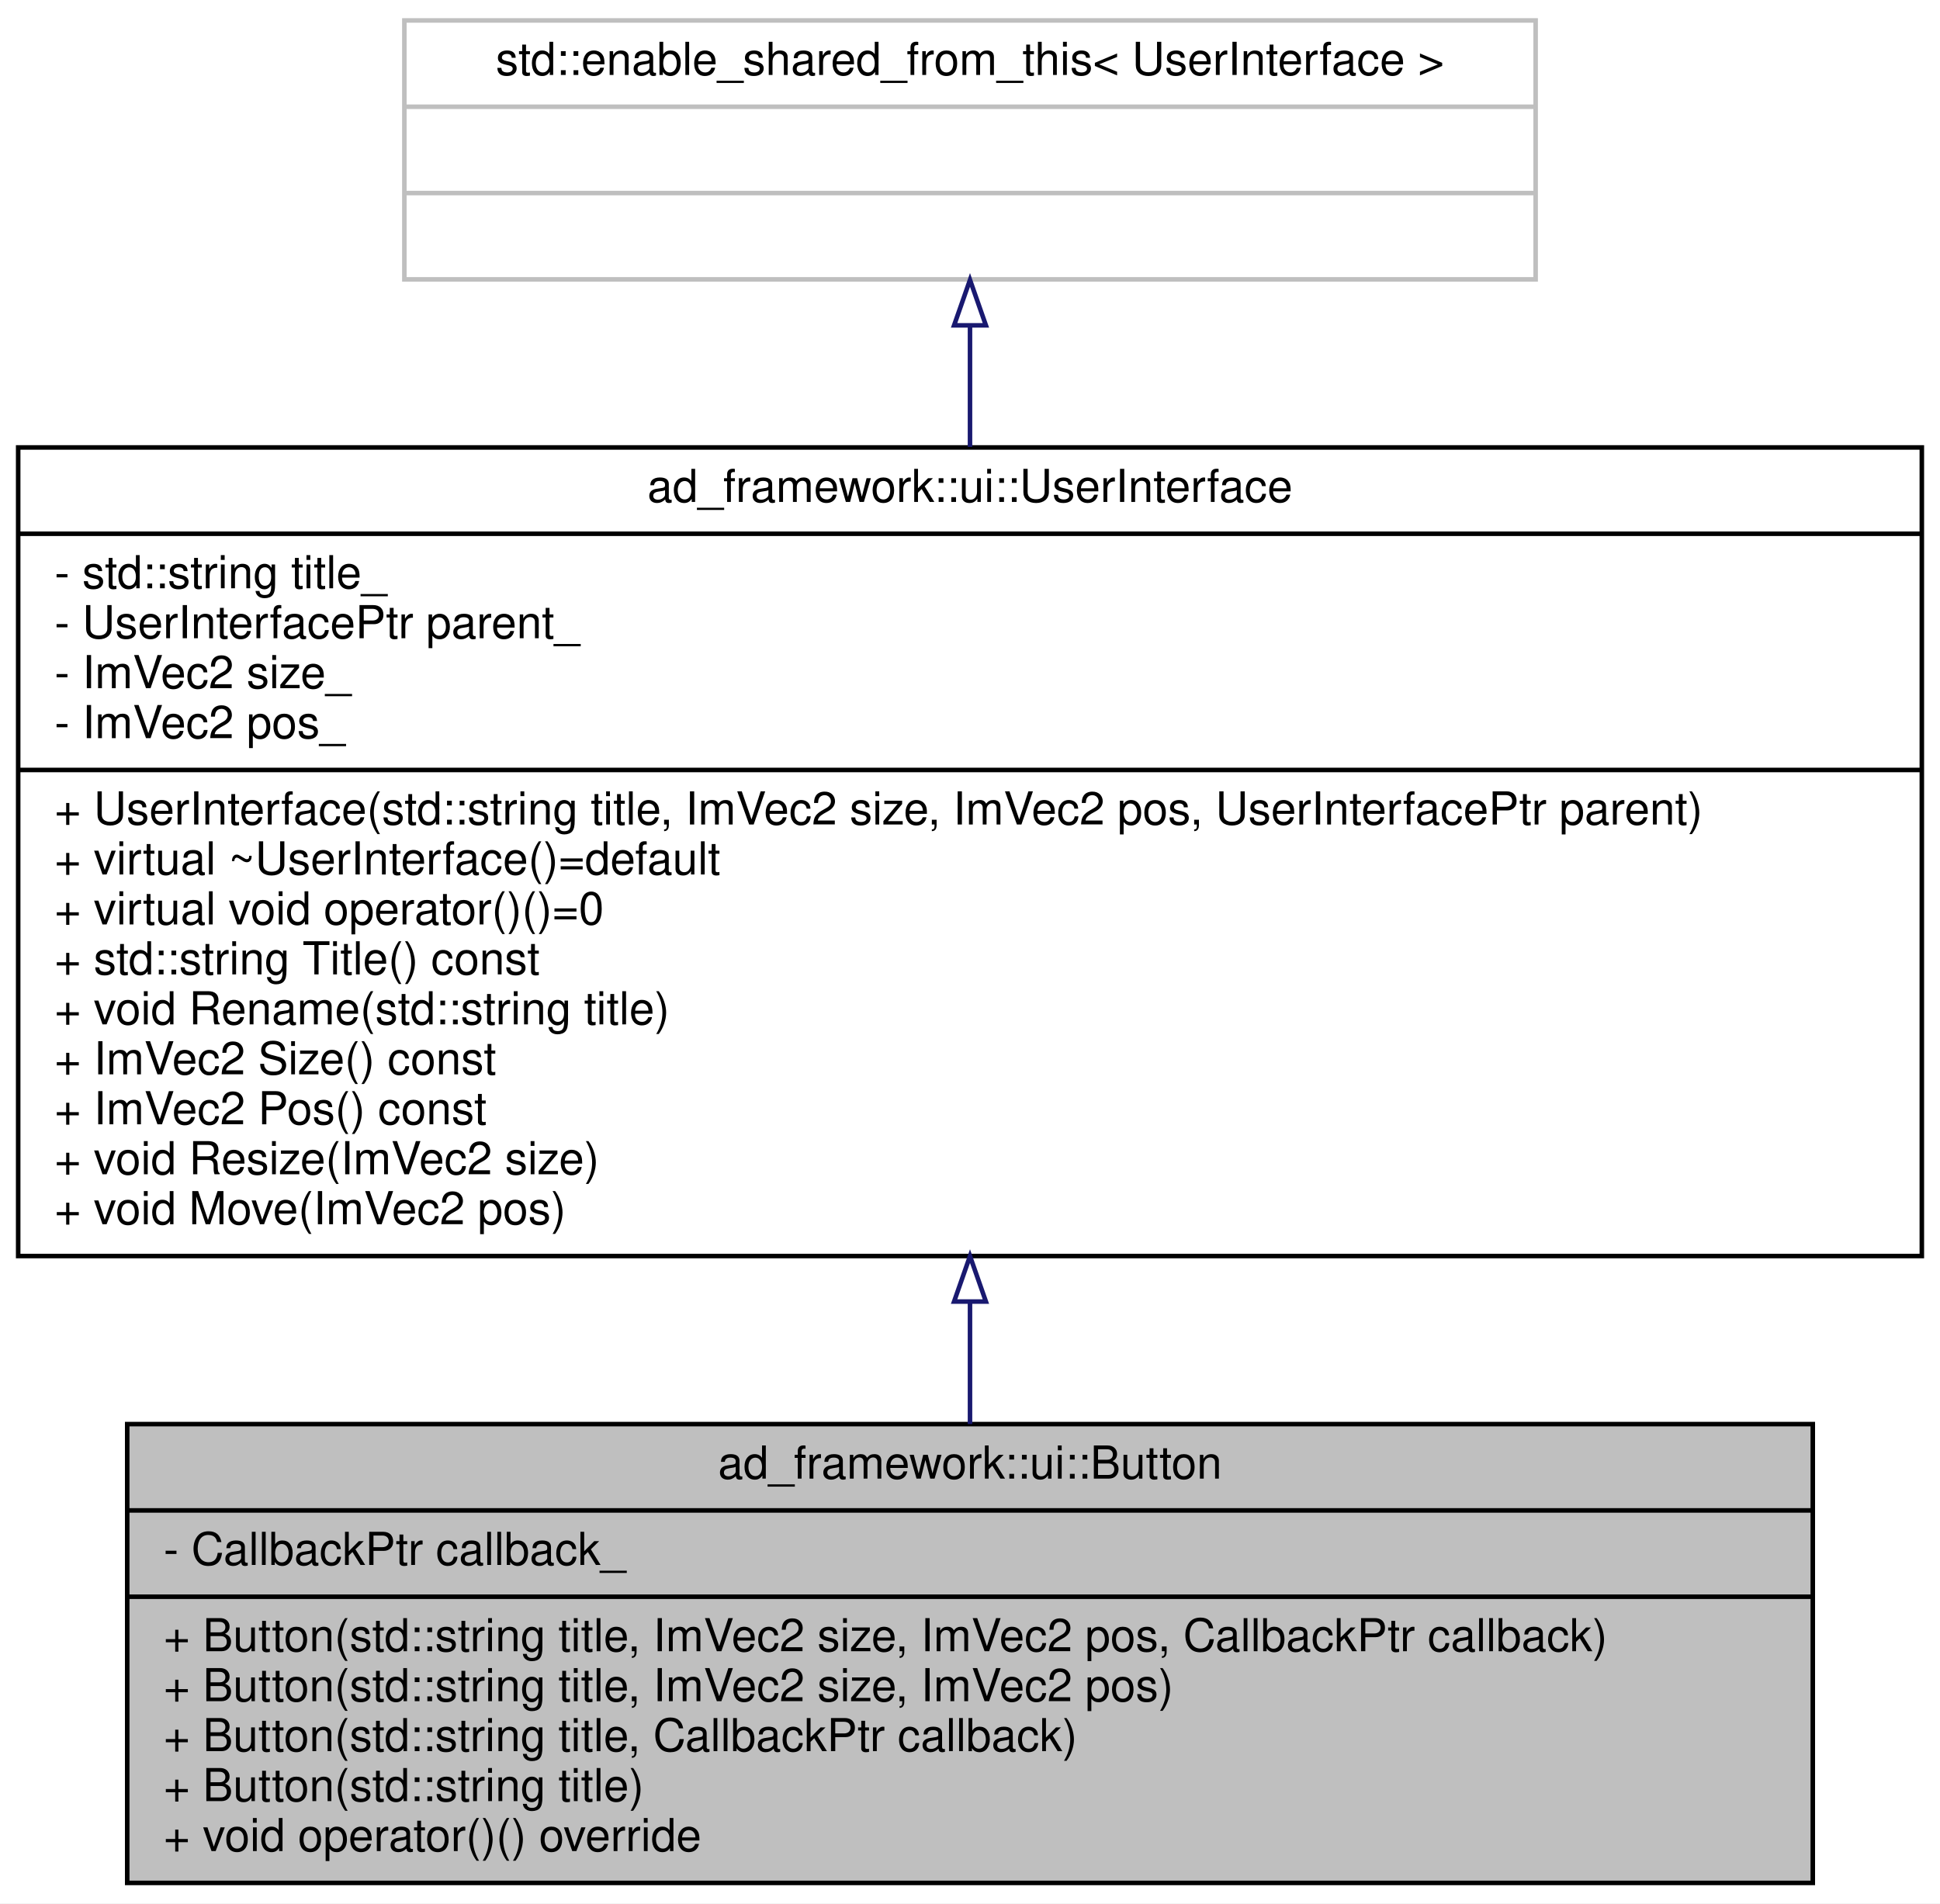
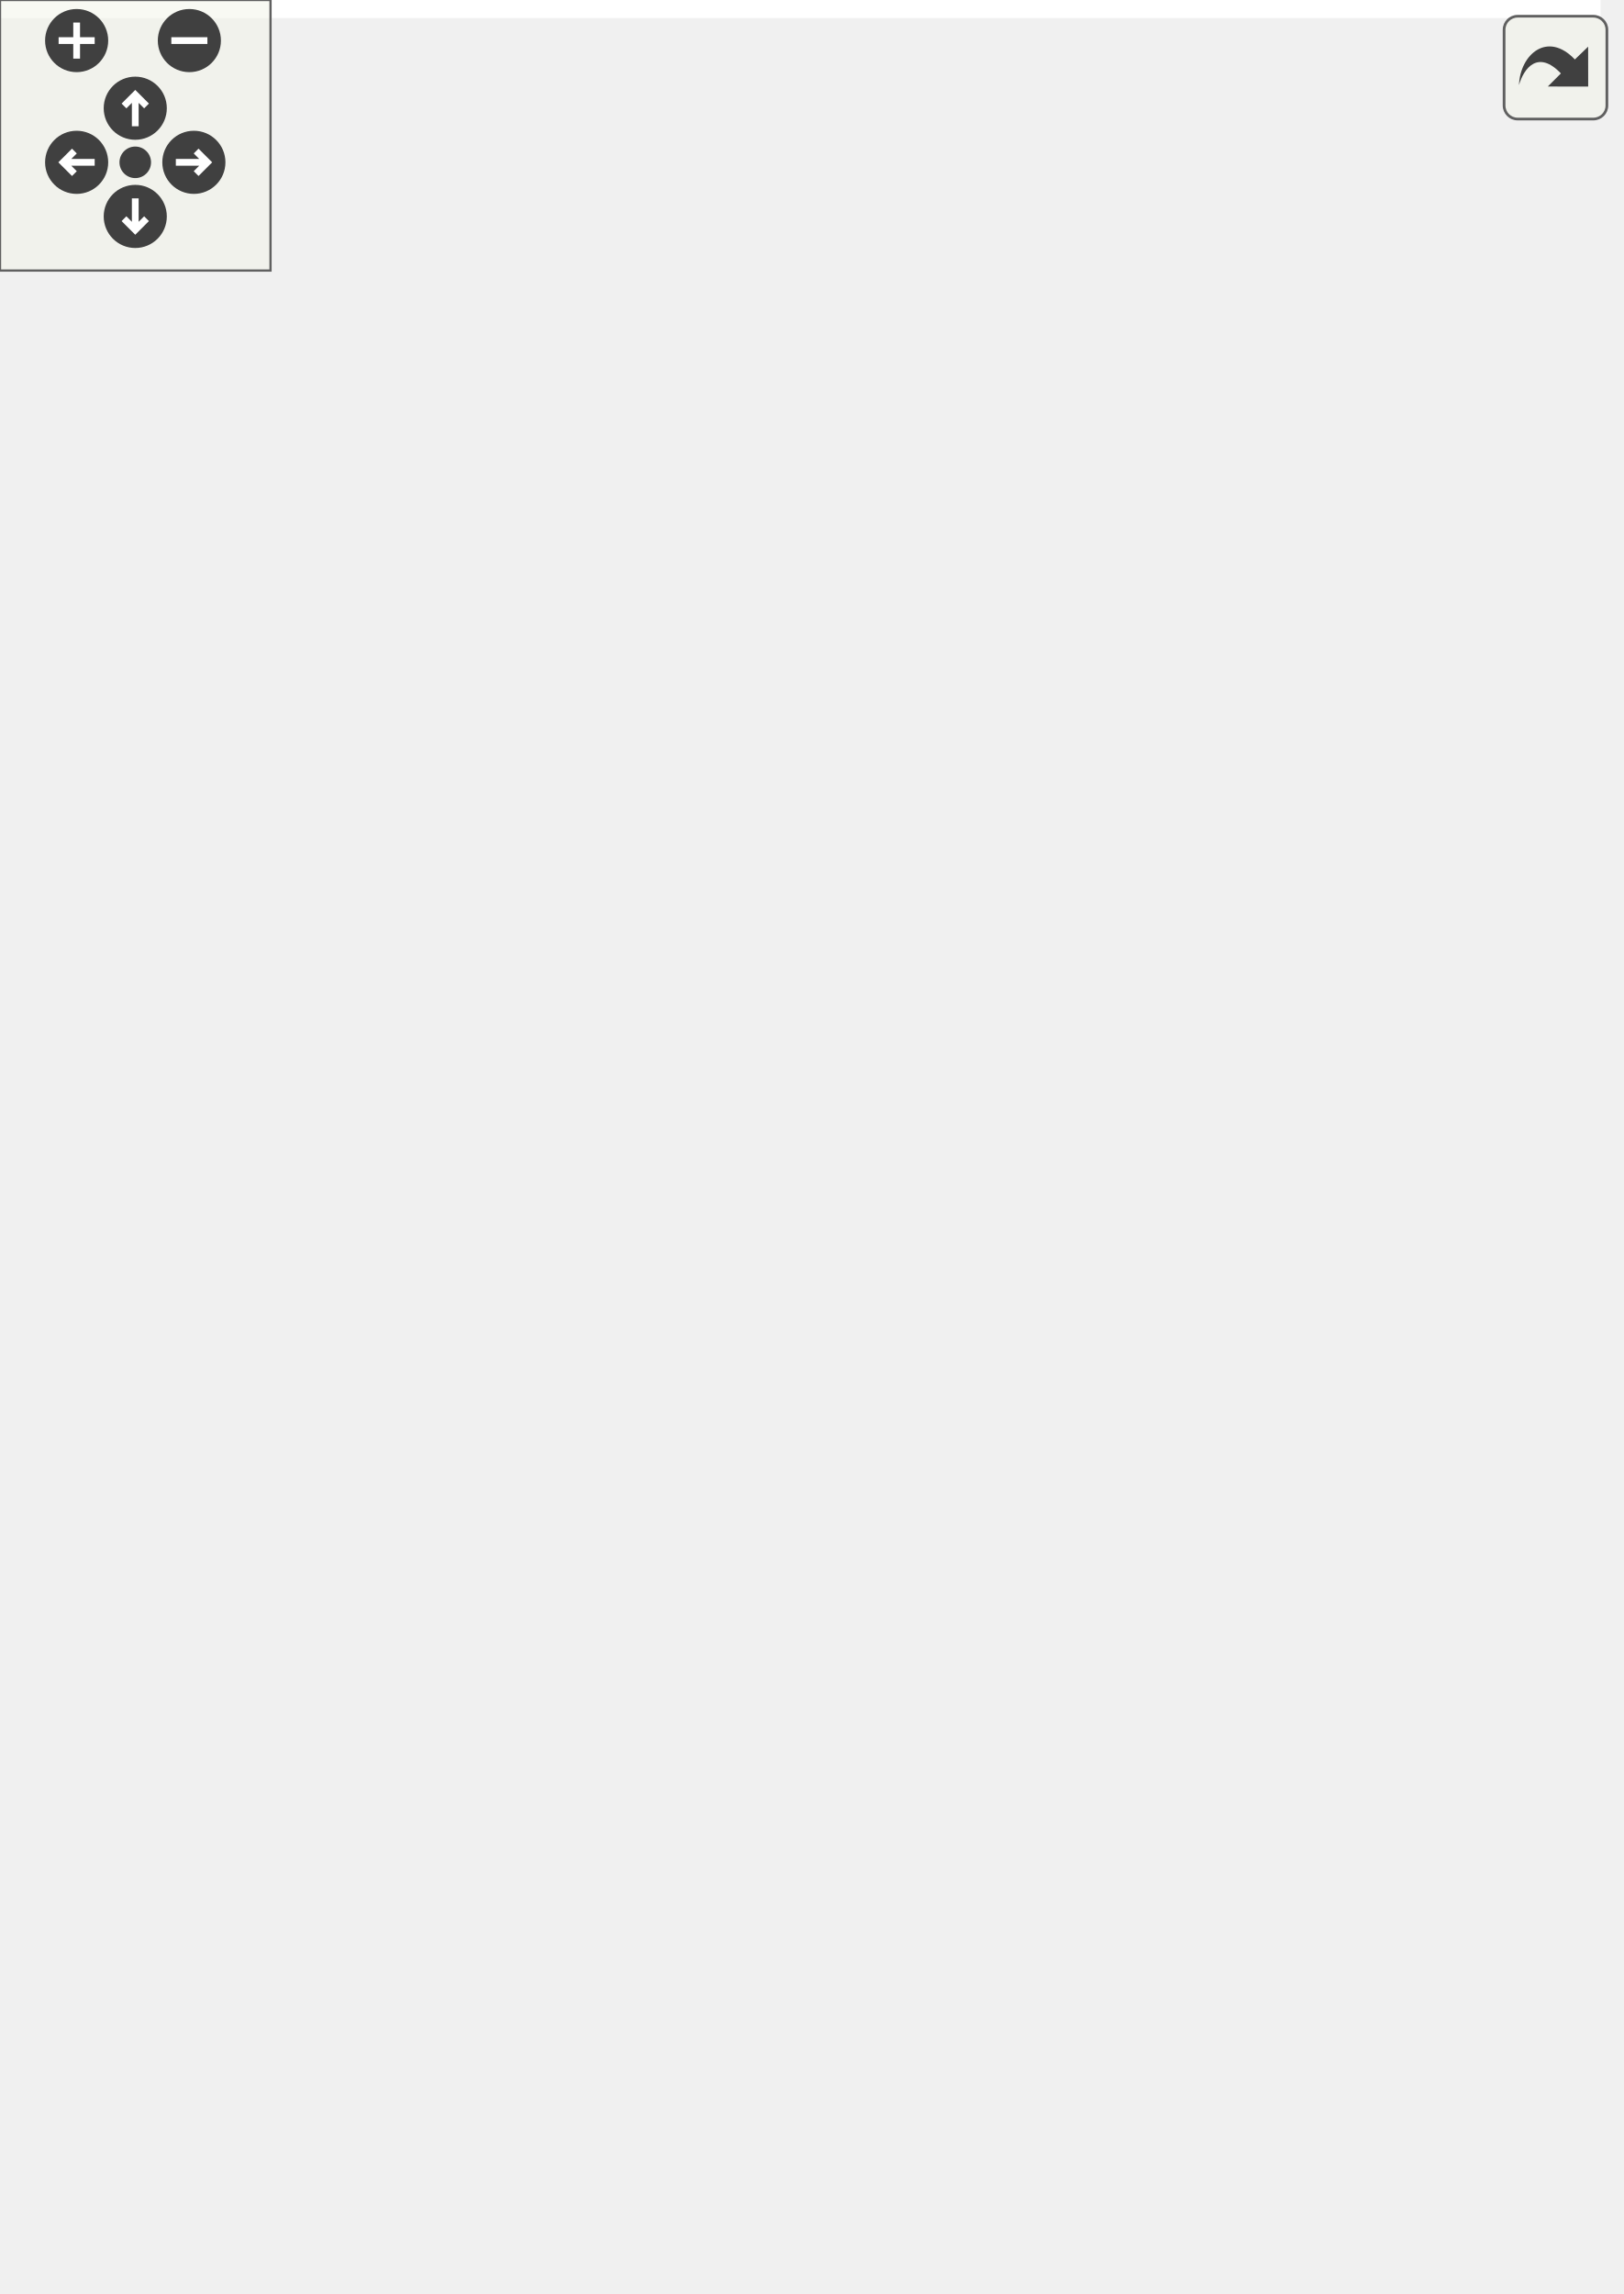
- <svg xmlns="http://www.w3.org/2000/svg" xmlns:xlink="http://www.w3.org/1999/xlink" width="427pt" height="419pt" viewBox="0.00 0.00 427.00 419.00">
-   <g id="graph0" class="graph" transform="scale(1 1) rotate(0) translate(4 415)">
-     <polygon fill="white" stroke="transparent" points="-4,4 -4,-415 423,-415 423,4 -4,4" />
-     <g id="node1" class="node">
-       <g id="a_node1">
-         <a xlink:title=" ">
-           <polygon fill="#bfbfbf" stroke="black" points="24,-0.5 24,-101.5 395,-101.5 395,-0.5 24,-0.5" />
-           <text text-anchor="middle" x="209.5" y="-89.5" font-family="Helvetica,sans-Serif" font-size="10.00">ad_framework::ui::Button</text>
-           <polyline fill="none" stroke="black" points="24,-82.5 395,-82.5 " />
-           <text text-anchor="start" x="32" y="-70.5" font-family="Helvetica,sans-Serif" font-size="10.00">- CallbackPtr callback_</text>
-           <polyline fill="none" stroke="black" points="24,-63.5 395,-63.5 " />
-           <text text-anchor="start" x="32" y="-51.5" font-family="Helvetica,sans-Serif" font-size="10.00">+ Button(std::string title, ImVec2 size, ImVec2 pos, CallbackPtr callback)</text>
-           <text text-anchor="start" x="32" y="-40.5" font-family="Helvetica,sans-Serif" font-size="10.00">+ Button(std::string title, ImVec2 size, ImVec2 pos)</text>
-           <text text-anchor="start" x="32" y="-29.5" font-family="Helvetica,sans-Serif" font-size="10.00">+ Button(std::string title, CallbackPtr callback)</text>
-           <text text-anchor="start" x="32" y="-18.5" font-family="Helvetica,sans-Serif" font-size="10.00">+ Button(std::string title)</text>
-           <text text-anchor="start" x="32" y="-7.5" font-family="Helvetica,sans-Serif" font-size="10.00">+ void operator()() override</text>
-         </a>
+ <svg xmlns="http://www.w3.org/2000/svg" xmlns:xlink="http://www.w3.org/1999/xlink" id="main" version="1.1" xml:space="preserve">
+   <style type="text/css">
+ .edge:hover path { stroke: red; }
+ .edge:hover polygon { stroke: red; fill: red; }
+ </style>
+   <defs>
+     <circle id="rim" cx="0" cy="0" r="7" />
+     <circle id="rim2" cx="0" cy="0" r="3.5" />
+     <g id="zoomPlus">
+       <use xlink:href="#rim" fill="#404040">
+         <set attributeName="fill" to="#808080" begin="zoomplus.mouseover" end="zoomplus.mouseout" />
+       </use>
+       <path d="M-4,0h8M0,-4v8" fill="none" stroke="white" stroke-width="1.5" pointer-events="none" />
+     </g>
+     <g id="zoomMin">
+       <use xlink:href="#rim" fill="#404040">
+         <set attributeName="fill" to="#808080" begin="zoomminus.mouseover" end="zoomminus.mouseout" />
+       </use>
+       <path d="M-4,0h8" fill="none" stroke="white" stroke-width="1.5" pointer-events="none" />
+     </g>
+     <g id="dirArrow">
+       <path fill="none" stroke="white" stroke-width="1.5" d="M0,-3.0v7 M-2.5,-0.5L0,-3.0L2.5,-0.5" />
+     </g>
+     <g id="resetDef">
+       <use xlink:href="#rim2" fill="#404040">
+         <set attributeName="fill" to="#808080" begin="reset.mouseover" end="reset.mouseout" />
+       </use>
+     </g>
+   </defs>
+   <svg id="graph" class="graph">
+     <g id="viewport">
+       <polygon fill="white" stroke="transparent" points="-4,4 -4,-448 355,-448 355,4 -4,4" />
+       <g id="node1" class="node">
+         <g id="a_node1">
+           <a xlink:title=" ">
+             <polygon fill="#bfbfbf" stroke="black" points="42.5,-0.5 42.5,-79.5 308.5,-79.5 308.5,-0.5 42.5,-0.5" />
+             <text text-anchor="middle" x="175.5" y="-67.5" font-family="Helvetica,sans-Serif" font-size="10.00">ad_framework::ui::Button</text>
+             <polyline fill="none" stroke="black" points="42.5,-60.5 308.5,-60.5 " />
+             <text text-anchor="middle" x="175.5" y="-48.5" font-family="Helvetica,sans-Serif" font-size="10.00"> </text>
+             <polyline fill="none" stroke="black" points="42.5,-41.5 308.5,-41.5 " />
+             <text text-anchor="start" x="50.5" y="-29.5" font-family="Helvetica,sans-Serif" font-size="10.00">+ Button(std::string title, ImVec2 size, ImVec2 pos)</text>
+             <text text-anchor="start" x="50.5" y="-18.5" font-family="Helvetica,sans-Serif" font-size="10.00">+ Button(std::string title)</text>
+             <text text-anchor="start" x="50.5" y="-7.5" font-family="Helvetica,sans-Serif" font-size="10.00">+ void operator()() override</text>
+           </a>
+         </g>
+       </g>
+       <g id="node2" class="node">
+         <g id="a_node2">
+           <a xlink:href="classad__framework_1_1ui_1_1UserInterface.html" target="_top" xlink:title=" ">
+             <polygon fill="white" stroke="black" points="0,-116.5 0,-349.5 351,-349.5 351,-116.5 0,-116.5" />
+             <text text-anchor="middle" x="175.5" y="-337.5" font-family="Helvetica,sans-Serif" font-size="10.00">ad_framework::ui::UserInterface</text>
+             <polyline fill="none" stroke="black" points="0,-330.5 351,-330.5 " />
+             <text text-anchor="start" x="8" y="-318.5" font-family="Helvetica,sans-Serif" font-size="10.00">- std::string title_</text>
+             <text text-anchor="start" x="8" y="-307.5" font-family="Helvetica,sans-Serif" font-size="10.00">- ImVec2 size_</text>
+             <text text-anchor="start" x="8" y="-296.5" font-family="Helvetica,sans-Serif" font-size="10.00">- ImVec2 pos_</text>
+             <text text-anchor="start" x="8" y="-285.5" font-family="Helvetica,sans-Serif" font-size="10.00">- UserInterfacePtr parent_</text>
+             <text text-anchor="start" x="8" y="-274.5" font-family="Helvetica,sans-Serif" font-size="10.00">- CallbackMap callbacks_</text>
+             <polyline fill="none" stroke="black" points="0,-267.5 351,-267.5 " />
+             <text text-anchor="start" x="8" y="-255.5" font-family="Helvetica,sans-Serif" font-size="10.00">+ UserInterface(std::string title, ImVec2 size, ImVec2 pos)</text>
+             <text text-anchor="start" x="8" y="-244.5" font-family="Helvetica,sans-Serif" font-size="10.00">+ virtual ~UserInterface()=default</text>
+             <text text-anchor="start" x="8" y="-233.5" font-family="Helvetica,sans-Serif" font-size="10.00">+ virtual void operator()()=0</text>
+             <text text-anchor="start" x="8" y="-222.5" font-family="Helvetica,sans-Serif" font-size="10.00">+ std::string Title() const</text>
+             <text text-anchor="start" x="8" y="-211.5" font-family="Helvetica,sans-Serif" font-size="10.00">+ void Rename(std::string title)</text>
+             <text text-anchor="start" x="8" y="-200.5" font-family="Helvetica,sans-Serif" font-size="10.00">+ ImVec2 Size() const</text>
+             <text text-anchor="start" x="8" y="-189.5" font-family="Helvetica,sans-Serif" font-size="10.00">+ ImVec2 Pos() const</text>
+             <text text-anchor="start" x="8" y="-178.5" font-family="Helvetica,sans-Serif" font-size="10.00">+ void Resize(ImVec2 size)</text>
+             <text text-anchor="start" x="8" y="-167.5" font-family="Helvetica,sans-Serif" font-size="10.00">+ void Move(ImVec2 pos)</text>
+             <text text-anchor="start" x="8" y="-156.5" font-family="Helvetica,sans-Serif" font-size="10.00">+ void SetParent(UserInterfacePtr parent)</text>
+             <text text-anchor="start" x="8" y="-145.5" font-family="Helvetica,sans-Serif" font-size="10.00">+ UserInterfacePtr GetParent() const</text>
+             <text text-anchor="start" x="8" y="-134.5" font-family="Helvetica,sans-Serif" font-size="10.00">+ void AddCallback(std::string name, callback::CallbackPtr callback)</text>
+             <text text-anchor="start" x="8" y="-123.5" font-family="Helvetica,sans-Serif" font-size="10.00">+ CallbackMap GetCallbacks() const</text>
+           </a>
+         </g>
+       </g>
+       <g id="edge1" class="edge">
+         <path fill="none" stroke="midnightblue" d="M175.5,-106.4C175.5,-96.87 175.5,-87.77 175.5,-79.57" />
+         <polygon fill="none" stroke="midnightblue" points="172,-106.49 175.5,-116.49 179,-106.49 172,-106.49" />
+       </g>
+       <g id="node3" class="node">
+         <g id="a_node3">
+           <a xlink:title=" ">
+             <polygon fill="white" stroke="#bfbfbf" points="51,-386.5 51,-443.5 300,-443.5 300,-386.5 51,-386.5" />
+             <text text-anchor="middle" x="175.5" y="-431.5" font-family="Helvetica,sans-Serif" font-size="10.00">std::enable_shared_from_this&lt; UserInterface &gt;</text>
+             <polyline fill="none" stroke="#bfbfbf" points="51,-424.5 300,-424.5 " />
+             <text text-anchor="middle" x="175.5" y="-412.5" font-family="Helvetica,sans-Serif" font-size="10.00"> </text>
+             <polyline fill="none" stroke="#bfbfbf" points="51,-405.5 300,-405.5 " />
+             <text text-anchor="middle" x="175.5" y="-393.5" font-family="Helvetica,sans-Serif" font-size="10.00"> </text>
+           </a>
+         </g>
+       </g>
+       <g id="edge2" class="edge">
+         <path fill="none" stroke="midnightblue" d="M175.5,-376.14C175.5,-368.03 175.5,-359.05 175.5,-349.67" />
+         <polygon fill="none" stroke="midnightblue" points="172,-376.27 175.5,-386.27 179,-376.27 172,-376.27" />
      </g>
    </g>
-     <g id="node2" class="node">
-       <g id="a_node2">
-         <a xlink:href="classad__framework_1_1ui_1_1UserInterface.html" target="_top" xlink:title=" ">
-           <polygon fill="white" stroke="black" points="0,-138.5 0,-316.5 419,-316.5 419,-138.5 0,-138.5" />
-           <text text-anchor="middle" x="209.5" y="-304.5" font-family="Helvetica,sans-Serif" font-size="10.00">ad_framework::ui::UserInterface</text>
-           <polyline fill="none" stroke="black" points="0,-297.5 419,-297.5 " />
-           <text text-anchor="start" x="8" y="-285.5" font-family="Helvetica,sans-Serif" font-size="10.00">- std::string title_</text>
-           <text text-anchor="start" x="8" y="-274.5" font-family="Helvetica,sans-Serif" font-size="10.00">- UserInterfacePtr parent_</text>
-           <text text-anchor="start" x="8" y="-263.5" font-family="Helvetica,sans-Serif" font-size="10.00">- ImVec2 size_</text>
-           <text text-anchor="start" x="8" y="-252.5" font-family="Helvetica,sans-Serif" font-size="10.00">- ImVec2 pos_</text>
-           <polyline fill="none" stroke="black" points="0,-245.5 419,-245.5 " />
-           <text text-anchor="start" x="8" y="-233.5" font-family="Helvetica,sans-Serif" font-size="10.00">+ UserInterface(std::string title, ImVec2 size, ImVec2 pos, UserInterfacePtr parent)</text>
-           <text text-anchor="start" x="8" y="-222.5" font-family="Helvetica,sans-Serif" font-size="10.00">+ virtual ~UserInterface()=default</text>
-           <text text-anchor="start" x="8" y="-211.5" font-family="Helvetica,sans-Serif" font-size="10.00">+ virtual void operator()()=0</text>
-           <text text-anchor="start" x="8" y="-200.5" font-family="Helvetica,sans-Serif" font-size="10.00">+ std::string Title() const</text>
-           <text text-anchor="start" x="8" y="-189.5" font-family="Helvetica,sans-Serif" font-size="10.00">+ void Rename(std::string title)</text>
-           <text text-anchor="start" x="8" y="-178.5" font-family="Helvetica,sans-Serif" font-size="10.00">+ ImVec2 Size() const</text>
-           <text text-anchor="start" x="8" y="-167.5" font-family="Helvetica,sans-Serif" font-size="10.00">+ ImVec2 Pos() const</text>
-           <text text-anchor="start" x="8" y="-156.5" font-family="Helvetica,sans-Serif" font-size="10.00">+ void Resize(ImVec2 size)</text>
-           <text text-anchor="start" x="8" y="-145.5" font-family="Helvetica,sans-Serif" font-size="10.00">+ void Move(ImVec2 pos)</text>
-         </a>
-       </g>
+   </svg>
+   <g id="navigator" transform="translate(0 0)" fill="#404254">
+     <rect fill="#f2f5e9" fill-opacity="0.5" stroke="#606060" stroke-width=".5" x="0" y="0" width="60" height="60" />
+     <use id="zoomplus" xlink:href="#zoomPlus" x="17" y="9" />
+     <use id="zoomminus" xlink:href="#zoomMin" x="42" y="9" />
+     <use id="reset" xlink:href="#resetDef" x="30" y="36" />
+     <g id="arrowUp" xlink:href="#dirArrow" transform="translate(30 24)">
+       <use xlink:href="#rim" fill="#404040">
+         <set attributeName="fill" to="#808080" begin="arrowUp.mouseover" end="arrowUp.mouseout" />
+       </use>
+       <path fill="none" stroke="white" stroke-width="1.5" d="M0,-3.0v7 M-2.5,-0.5L0,-3.0L2.5,-0.5" />
    </g>
-     <g id="edge1" class="edge">
-       <path fill="none" stroke="midnightblue" d="M209.5,-128.38C209.5,-119.12 209.5,-110.02 209.5,-101.51" />
-       <polygon fill="none" stroke="midnightblue" points="206,-128.48 209.5,-138.48 213,-128.48 206,-128.48" />
+     <g id="arrowRight" xlink:href="#dirArrow" transform="rotate(90) translate(36 -43)">
+       <use xlink:href="#rim" fill="#404040">
+         <set attributeName="fill" to="#808080" begin="arrowRight.mouseover" end="arrowRight.mouseout" />
+       </use>
+       <path fill="none" stroke="white" stroke-width="1.5" d="M0,-3.0v7 M-2.5,-0.5L0,-3.0L2.5,-0.5" />
    </g>
-     <g id="node3" class="node">
-       <g id="a_node3">
-         <a xlink:title=" ">
-           <polygon fill="white" stroke="#bfbfbf" points="85,-353.5 85,-410.5 334,-410.5 334,-353.5 85,-353.5" />
-           <text text-anchor="middle" x="209.5" y="-398.5" font-family="Helvetica,sans-Serif" font-size="10.00">std::enable_shared_from_this&lt; UserInterface &gt;</text>
-           <polyline fill="none" stroke="#bfbfbf" points="85,-391.5 334,-391.5 " />
-           <text text-anchor="middle" x="209.5" y="-379.5" font-family="Helvetica,sans-Serif" font-size="10.00"> </text>
-           <polyline fill="none" stroke="#bfbfbf" points="85,-372.5 334,-372.5 " />
-           <text text-anchor="middle" x="209.5" y="-360.5" font-family="Helvetica,sans-Serif" font-size="10.00"> </text>
-         </a>
-       </g>
+     <g id="arrowDown" xlink:href="#dirArrow" transform="rotate(180) translate(-30 -48)">
+       <use xlink:href="#rim" fill="#404040">
+         <set attributeName="fill" to="#808080" begin="arrowDown.mouseover" end="arrowDown.mouseout" />
+       </use>
+       <path fill="none" stroke="white" stroke-width="1.5" d="M0,-3.0v7 M-2.5,-0.5L0,-3.0L2.5,-0.5" />
    </g>
-     <g id="edge2" class="edge">
-       <path fill="none" stroke="midnightblue" d="M209.5,-343.37C209.5,-335.09 209.5,-325.98 209.5,-316.62" />
-       <polygon fill="none" stroke="midnightblue" points="206,-343.38 209.5,-353.38 213,-343.38 206,-343.38" />
+     <g id="arrowLeft" xlink:href="#dirArrow" transform="rotate(270) translate(-36 17)">
+       <use xlink:href="#rim" fill="#404040">
+         <set attributeName="fill" to="#808080" begin="arrowLeft.mouseover" end="arrowLeft.mouseout" />
+       </use>
+       <path fill="none" stroke="white" stroke-width="1.5" d="M0,-3.0v7 M-2.5,-0.5L0,-3.0L2.5,-0.5" />
    </g>
  </g>
+   <svg viewBox="0 0 15 15" width="100%" height="30px" preserveAspectRatio="xMaxYMin meet">
+     <g id="arrow_out" transform="scale(0.3 0.3)">
+       <a xlink:href="classad__framework_1_1ui_1_1Button__inherit__graph_org.svg" target="_base">
+         <rect id="button" ry="5" rx="5" y="6" x="6" height="38" width="38" fill="#f2f5e9" fill-opacity="0.5" stroke="#606060" stroke-width="1.0" />
+         <path id="arrow" d="M 11.5,31.437 C 11.94,20.098 22.043,11.323 32.159,21.979 L 37.069,17.246 C 37.069,17.246 37.088,32 37.088,32 L 22.16,31.978 C 22.16,31.978 26.998,27.14 26.998,27.14 C 18.529,18.264 13.292,25.23 11.5,31.437 z" style="fill:#404040;" />
+       </a>
+     </g>
+   </svg>
</svg>
